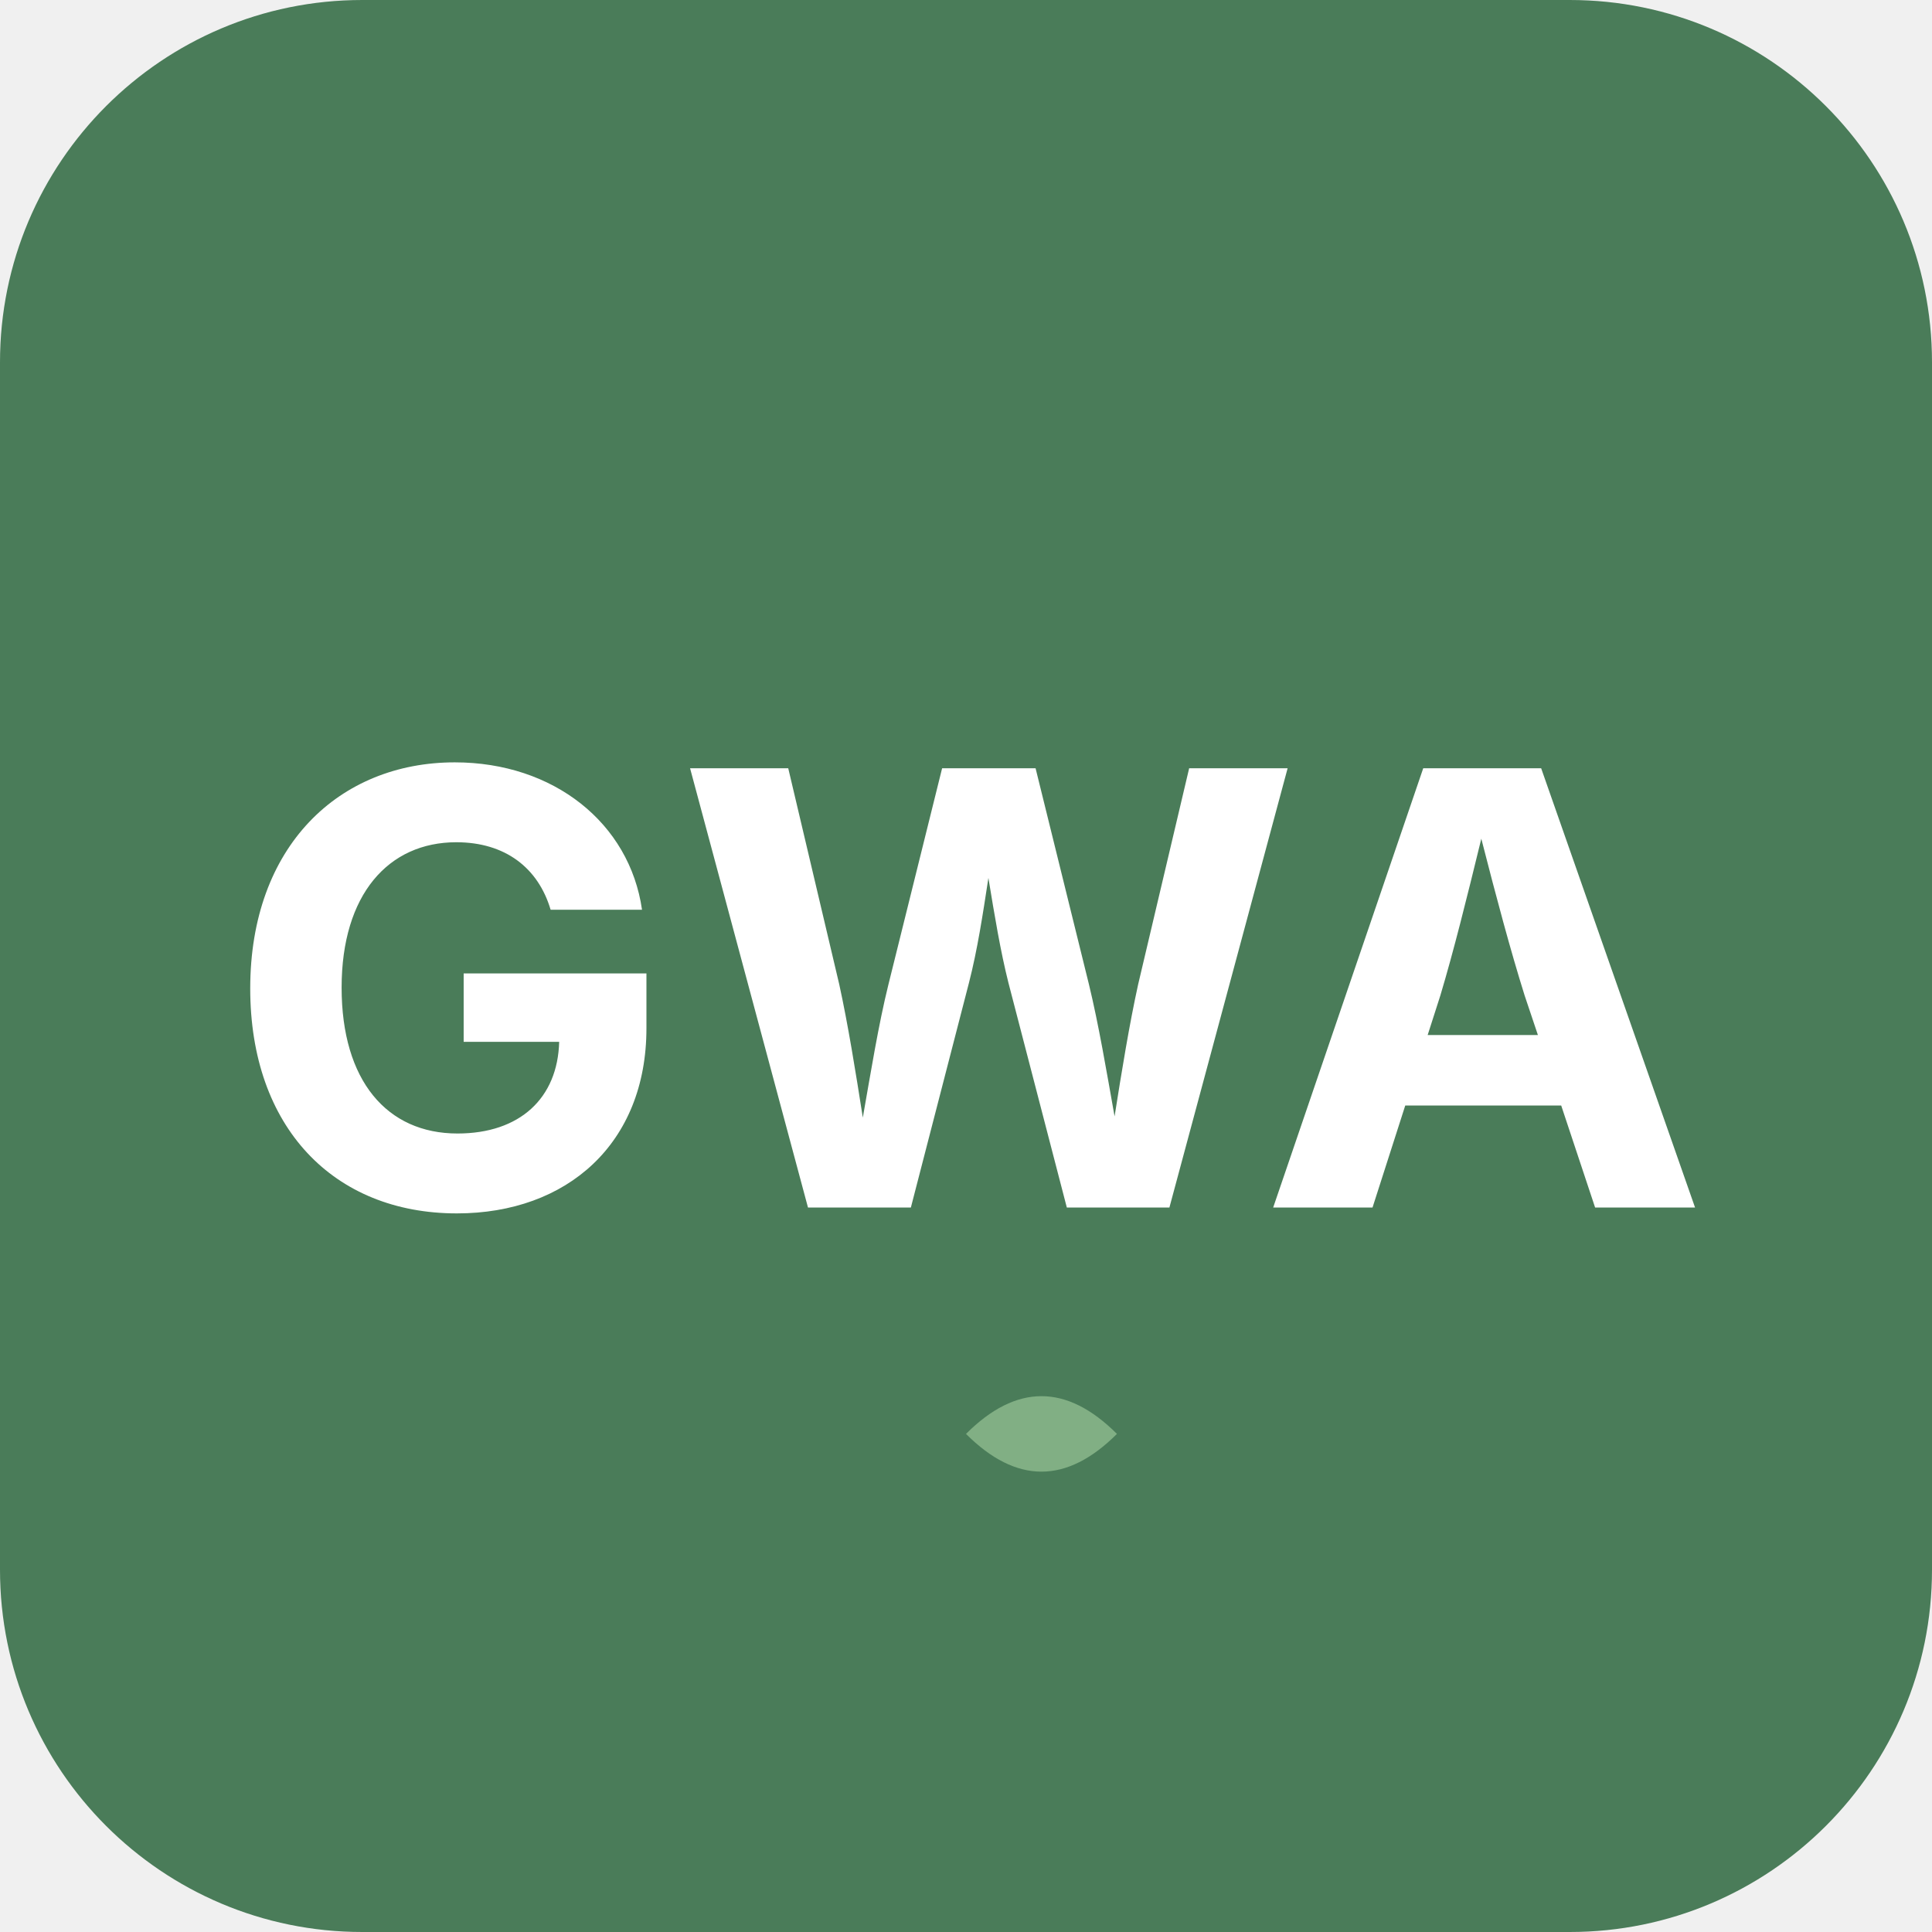
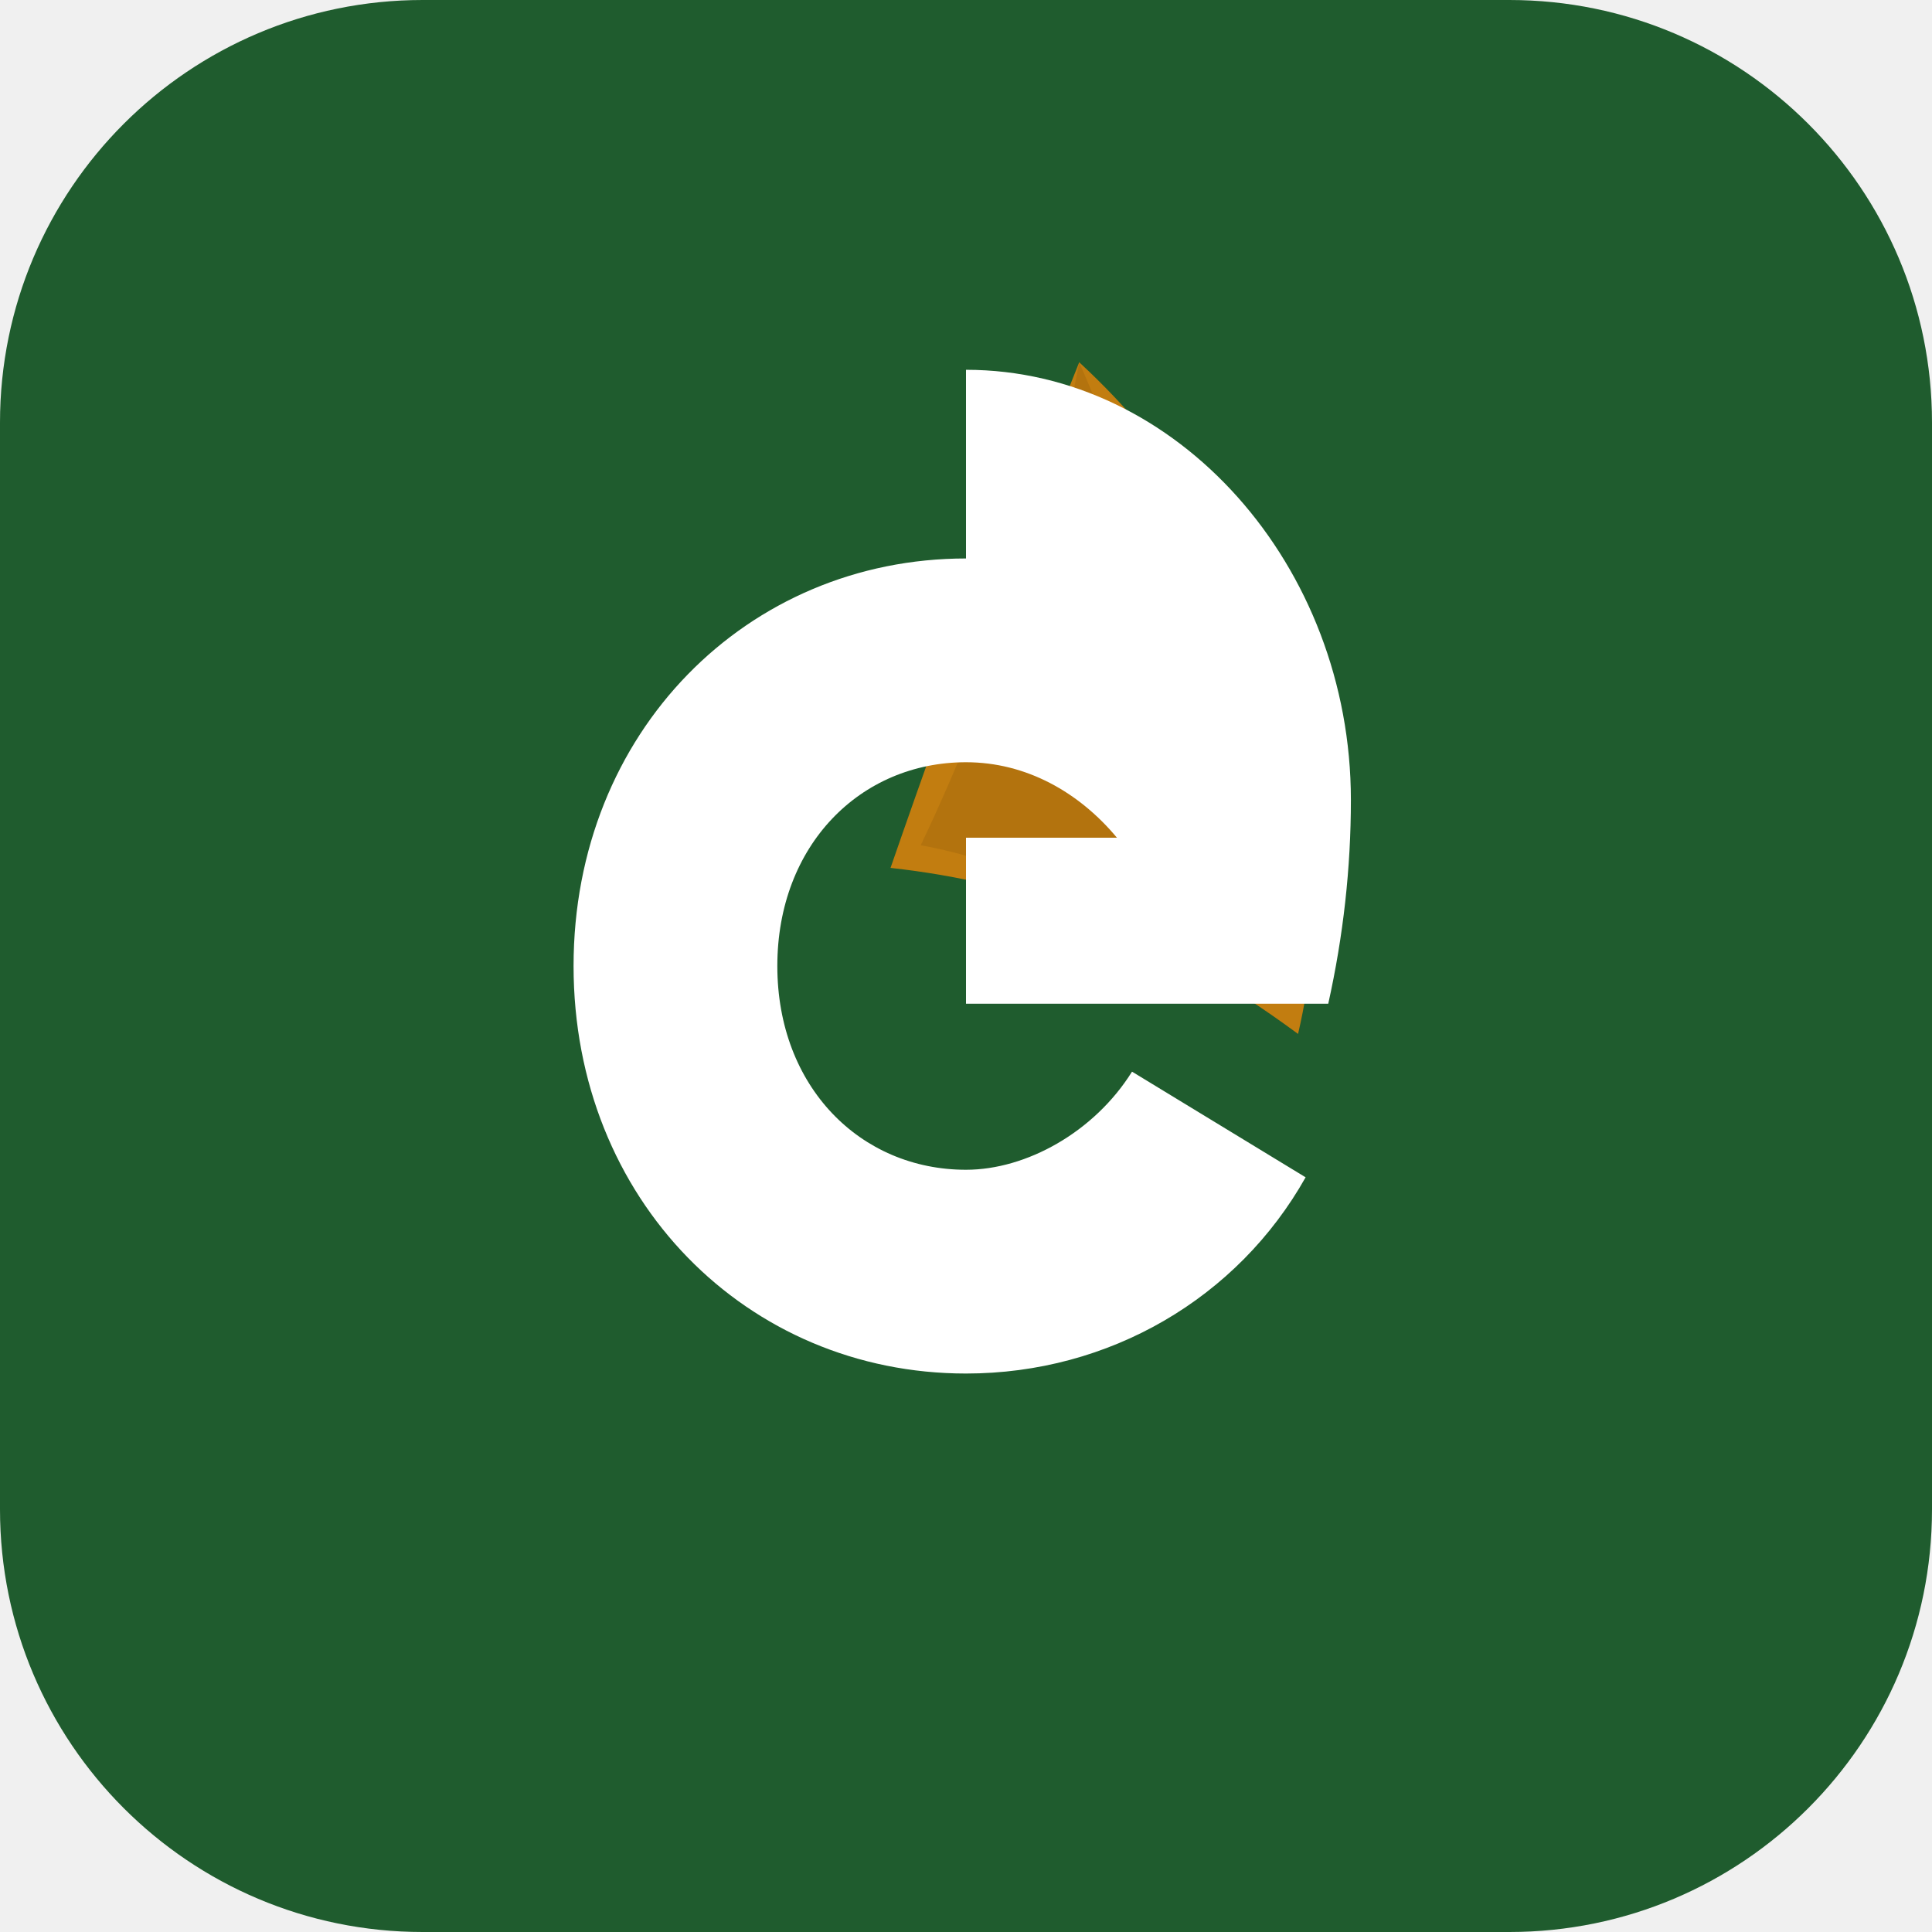
- <svg xmlns="http://www.w3.org/2000/svg" width="512" height="512" viewBox="0 0 512 512" fill="none">
-   <rect width="512" height="512" rx="96" fill="#4a7c59" />
-   <text x="256" y="320" font-family="system-ui, -apple-system, BlinkMacSystemFont, sans-serif" font-size="160" font-weight="700" fill="white" text-anchor="middle">GWA</text>
-   <path d="M256 380 Q276 360 296 380 Q276 400 256 380" fill="#8fbc8f" opacity="0.8" />
+ <svg xmlns="http://www.w3.org/2000/svg" viewBox="0 0 512 512" role="img" aria-label="GWA">
+   <rect width="512" height="512" rx="112" fill="#1F5C2E" />
+   <path fill="#C27D10" d="M286 96c52 48 72 118 58 178-38-28-72-40-108-44 18-52 34-94 50-134z" />
+   <path fill="#A86B0C" d="M286 96c-8 42-22 86-42 128 22 4 44 14 66 32 10-54-2-110-24-160z" opacity=".55" />
+   <path fill="#FFFFFF" d="M256 148c-58 0-104 46-104 108s46 108 104 108c38 0 72-20 90-52l-46-28c-10 16-28 26-44 26-28 0-50-22-50-54s22-54 50-54c16 0 30 8 40 20h-40v44h96c4-18 6-36 6-54 0-62-46-114-102-114z" />
</svg>
